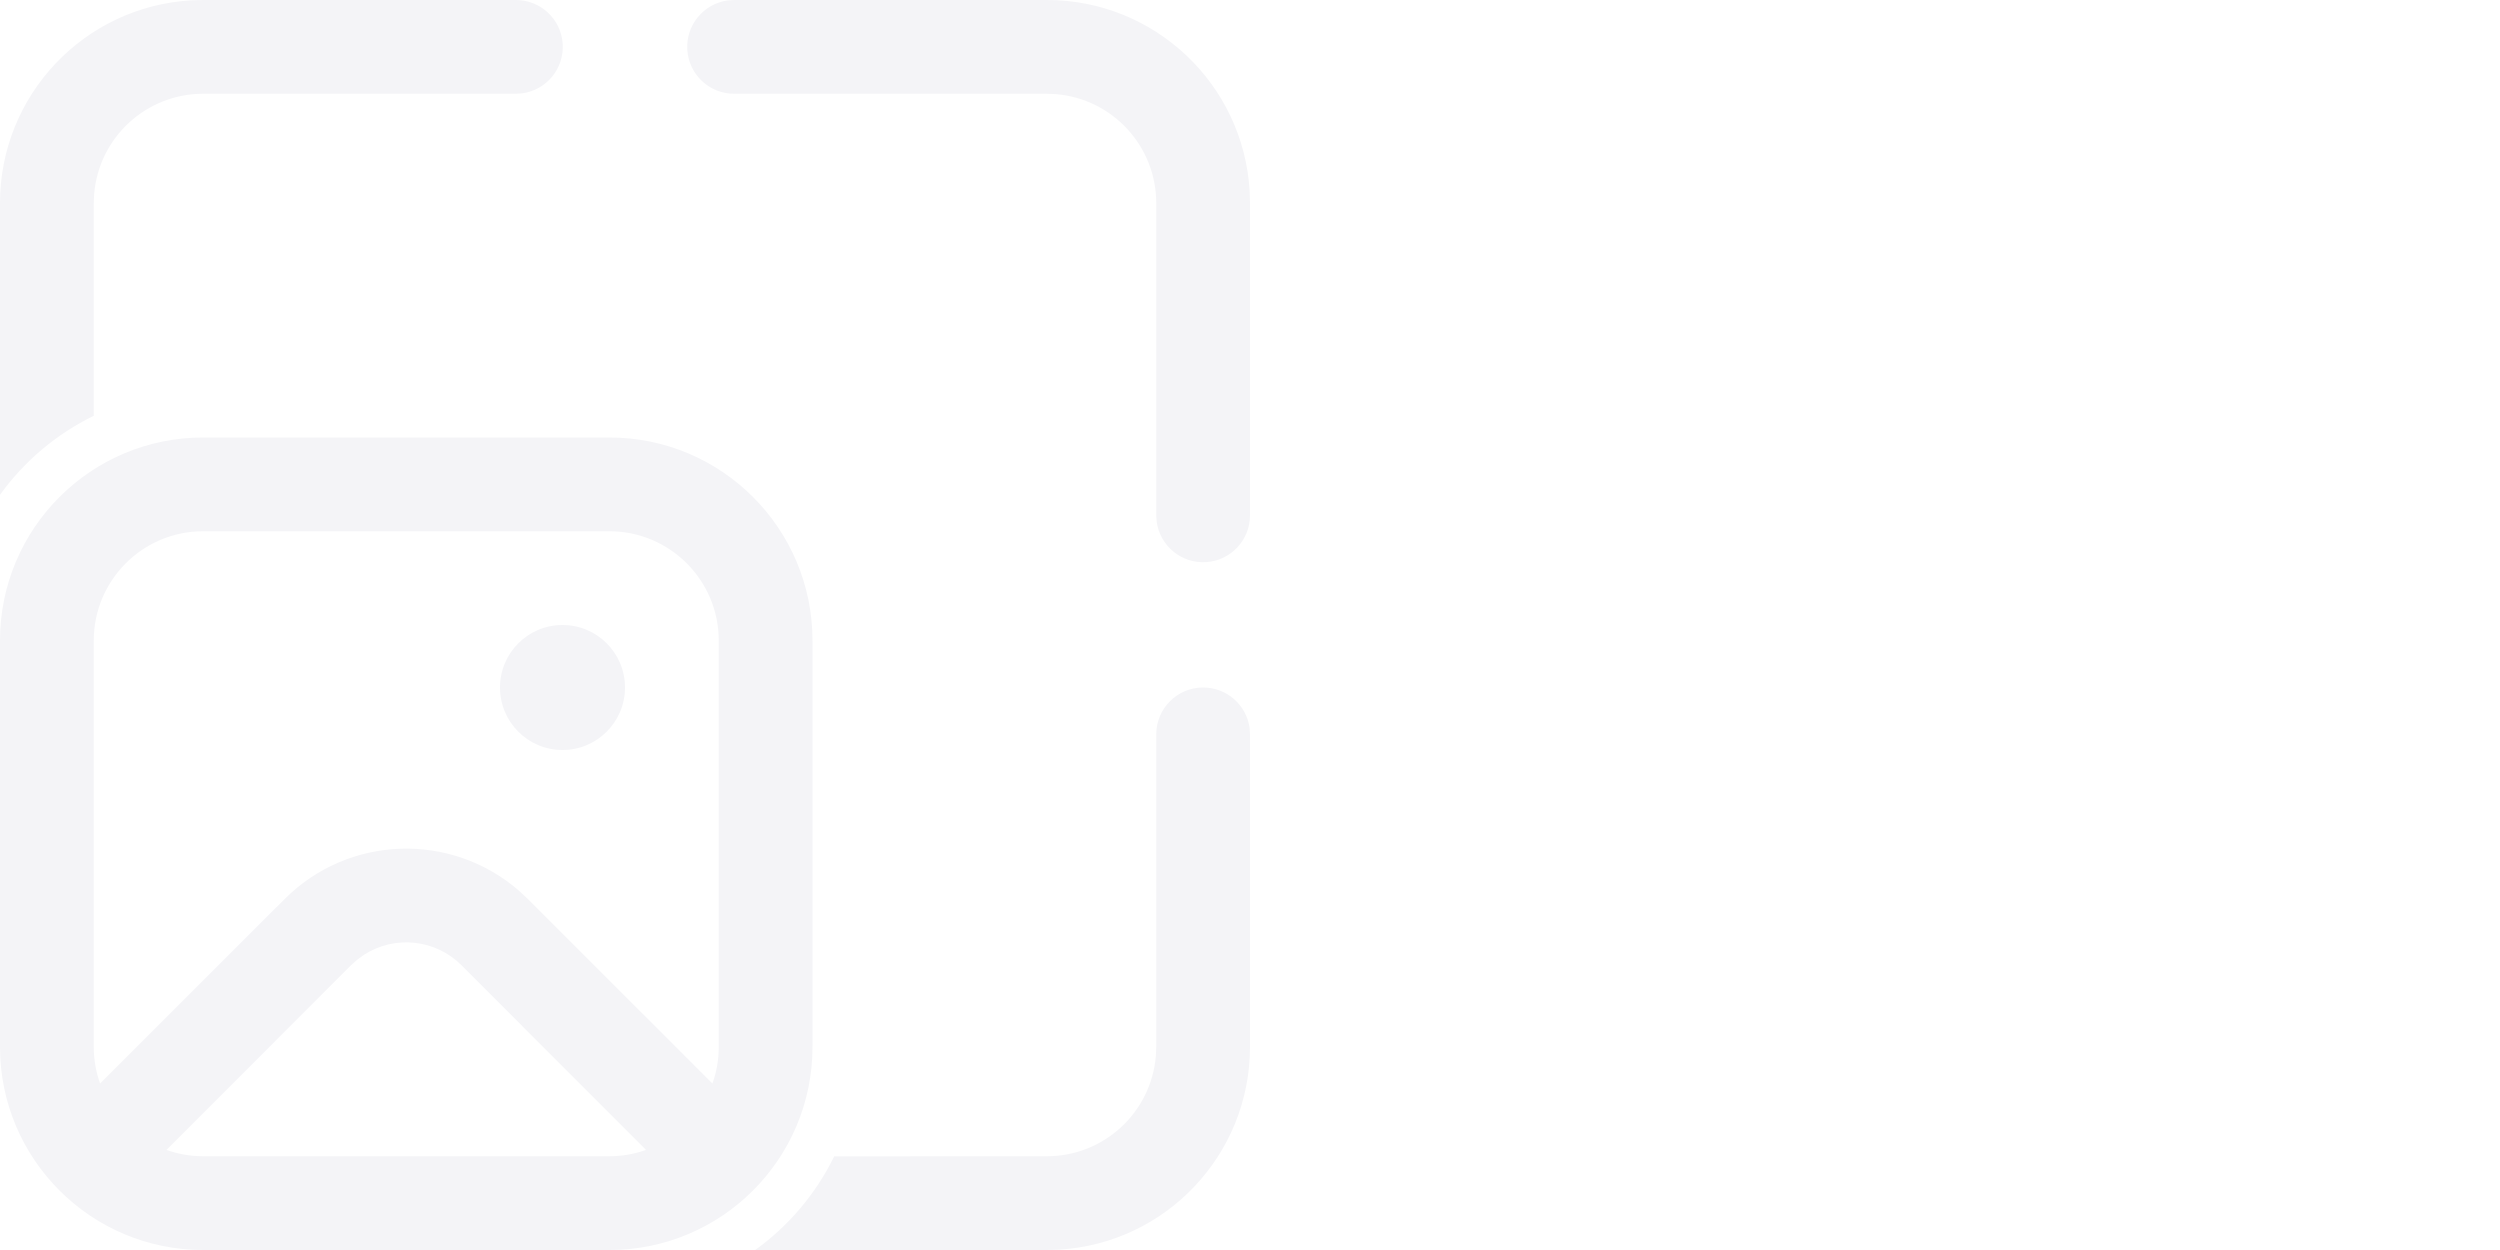
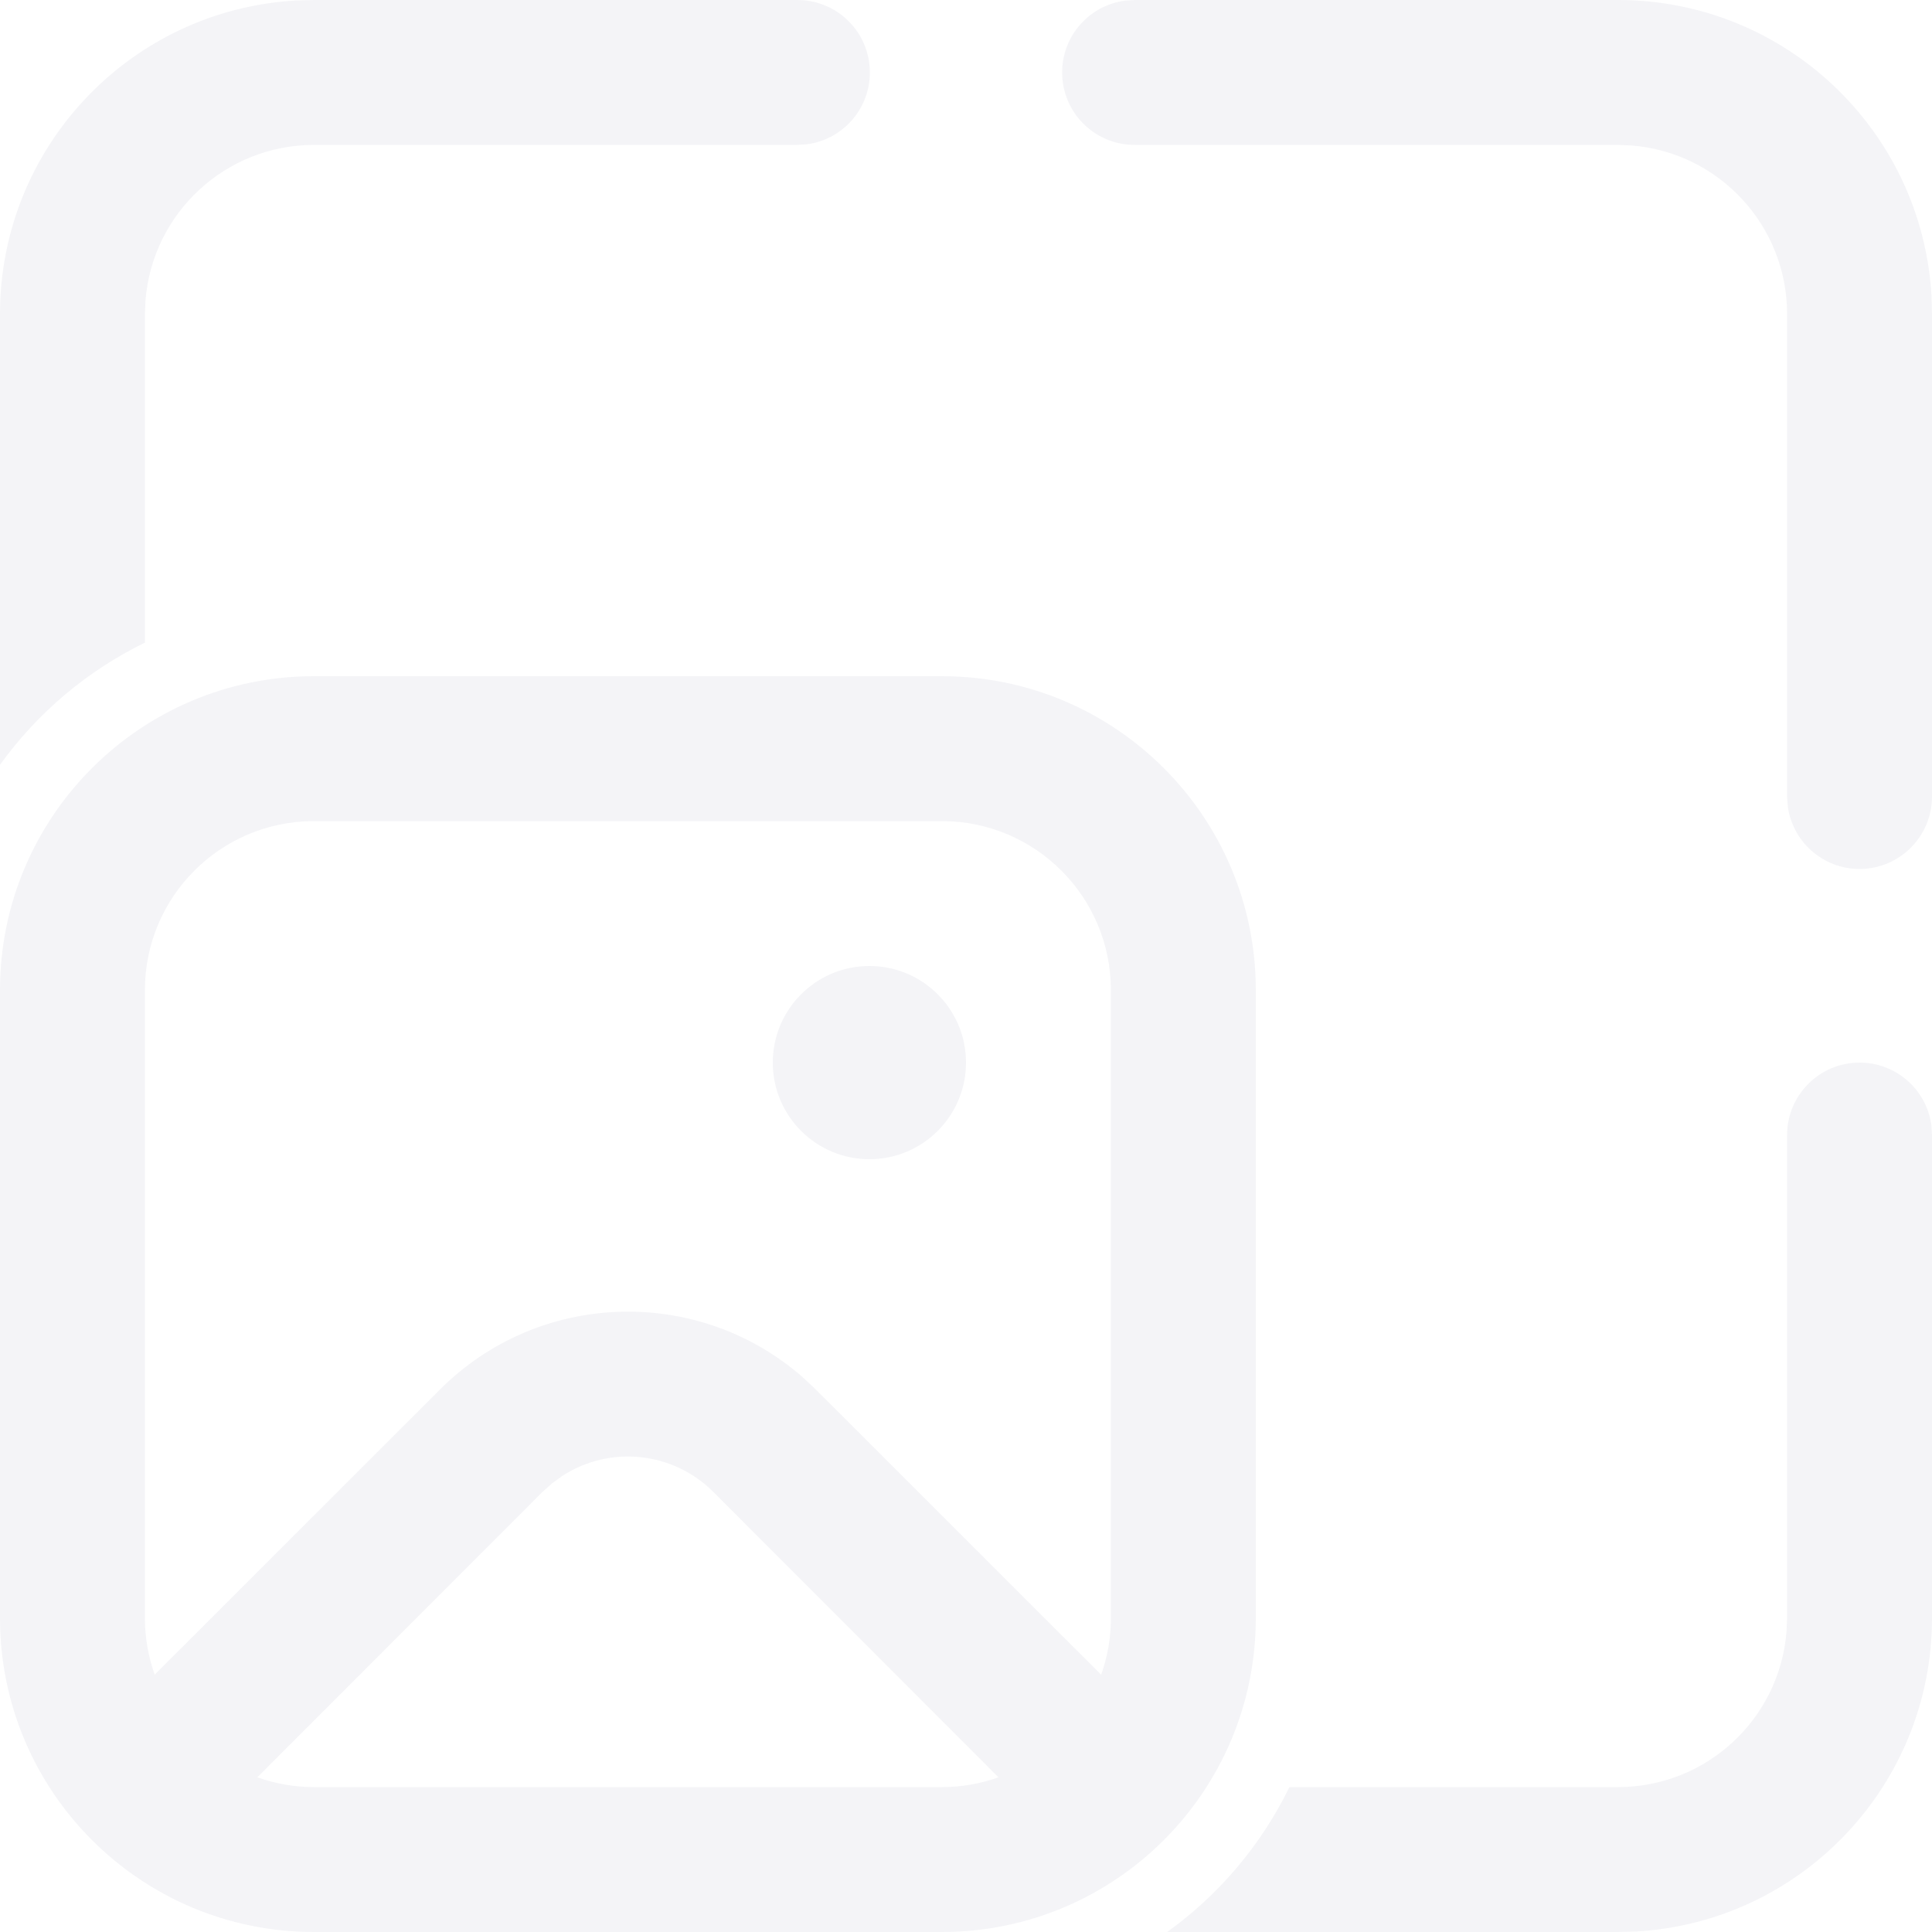
- <svg xmlns="http://www.w3.org/2000/svg" width="32" height="16" fill="#f4f4f7" fill-opacity="context-fill-opacity">
+ <svg xmlns="http://www.w3.org/2000/svg" width="16" height="16" viewBox="0 0 16 16" fill="#f4f4f7" fill-opacity="context-fill-opacity">
  <path d="M15.4 8.8a.6.6 0 0 1 .595.518L16 9.4v4a2.6 2.6 0 0 1-2.452 2.596L13.4 16H9.666c.429-.308.778-.72 1.012-1.199L13.4 14.8a1.4 1.4 0 0 0 1.395-1.285l.005-.115v-4a.6.6 0 0 1 .6-.6ZM7.8 5.6a2.6 2.6 0 0 1 2.6 2.6v5.2A2.6 2.6 0 0 1 7.8 16H2.6A2.6 2.6 0 0 1 0 13.4V8.2a2.6 2.6 0 0 1 2.6-2.6h5.2Zm-3.226 6.683-.081.072-2.362 2.364a1.4 1.4 0 0 0 .469.081h5.2c.165 0 .323-.029.469-.081l-2.362-2.364a1 1 0 0 0-1.246-.135l-.087.063ZM7.8 6.8H2.6a1.4 1.4 0 0 0-1.4 1.4v5.2c0 .165.029.322.081.469l2.363-2.362a2.201 2.201 0 0 1 3.002-.103l.11.103 2.363 2.362c.053-.147.081-.304.081-.469V8.2a1.4 1.4 0 0 0-1.4-1.4ZM7.2 8a.8.8 0 1 1 0 1.6.8.8 0 0 1 0-1.6Zm6.2-8a2.6 2.6 0 0 1 2.596 2.452L16 2.6v4a.6.6 0 0 1-1.194.081L14.8 6.6v-4a1.4 1.4 0 0 0-1.285-1.395L13.4 1.2h-4A.6.6 0 0 1 9.319.005L9.4 0h4ZM6.6 0a.6.6 0 0 1 .081 1.195L6.6 1.2h-4a1.4 1.4 0 0 0-1.395 1.285L1.2 2.6v2.722A3.215 3.215 0 0 0 0 6.334V2.6A2.6 2.6 0 0 1 2.453.004L2.6 0h4Z" />
</svg>
